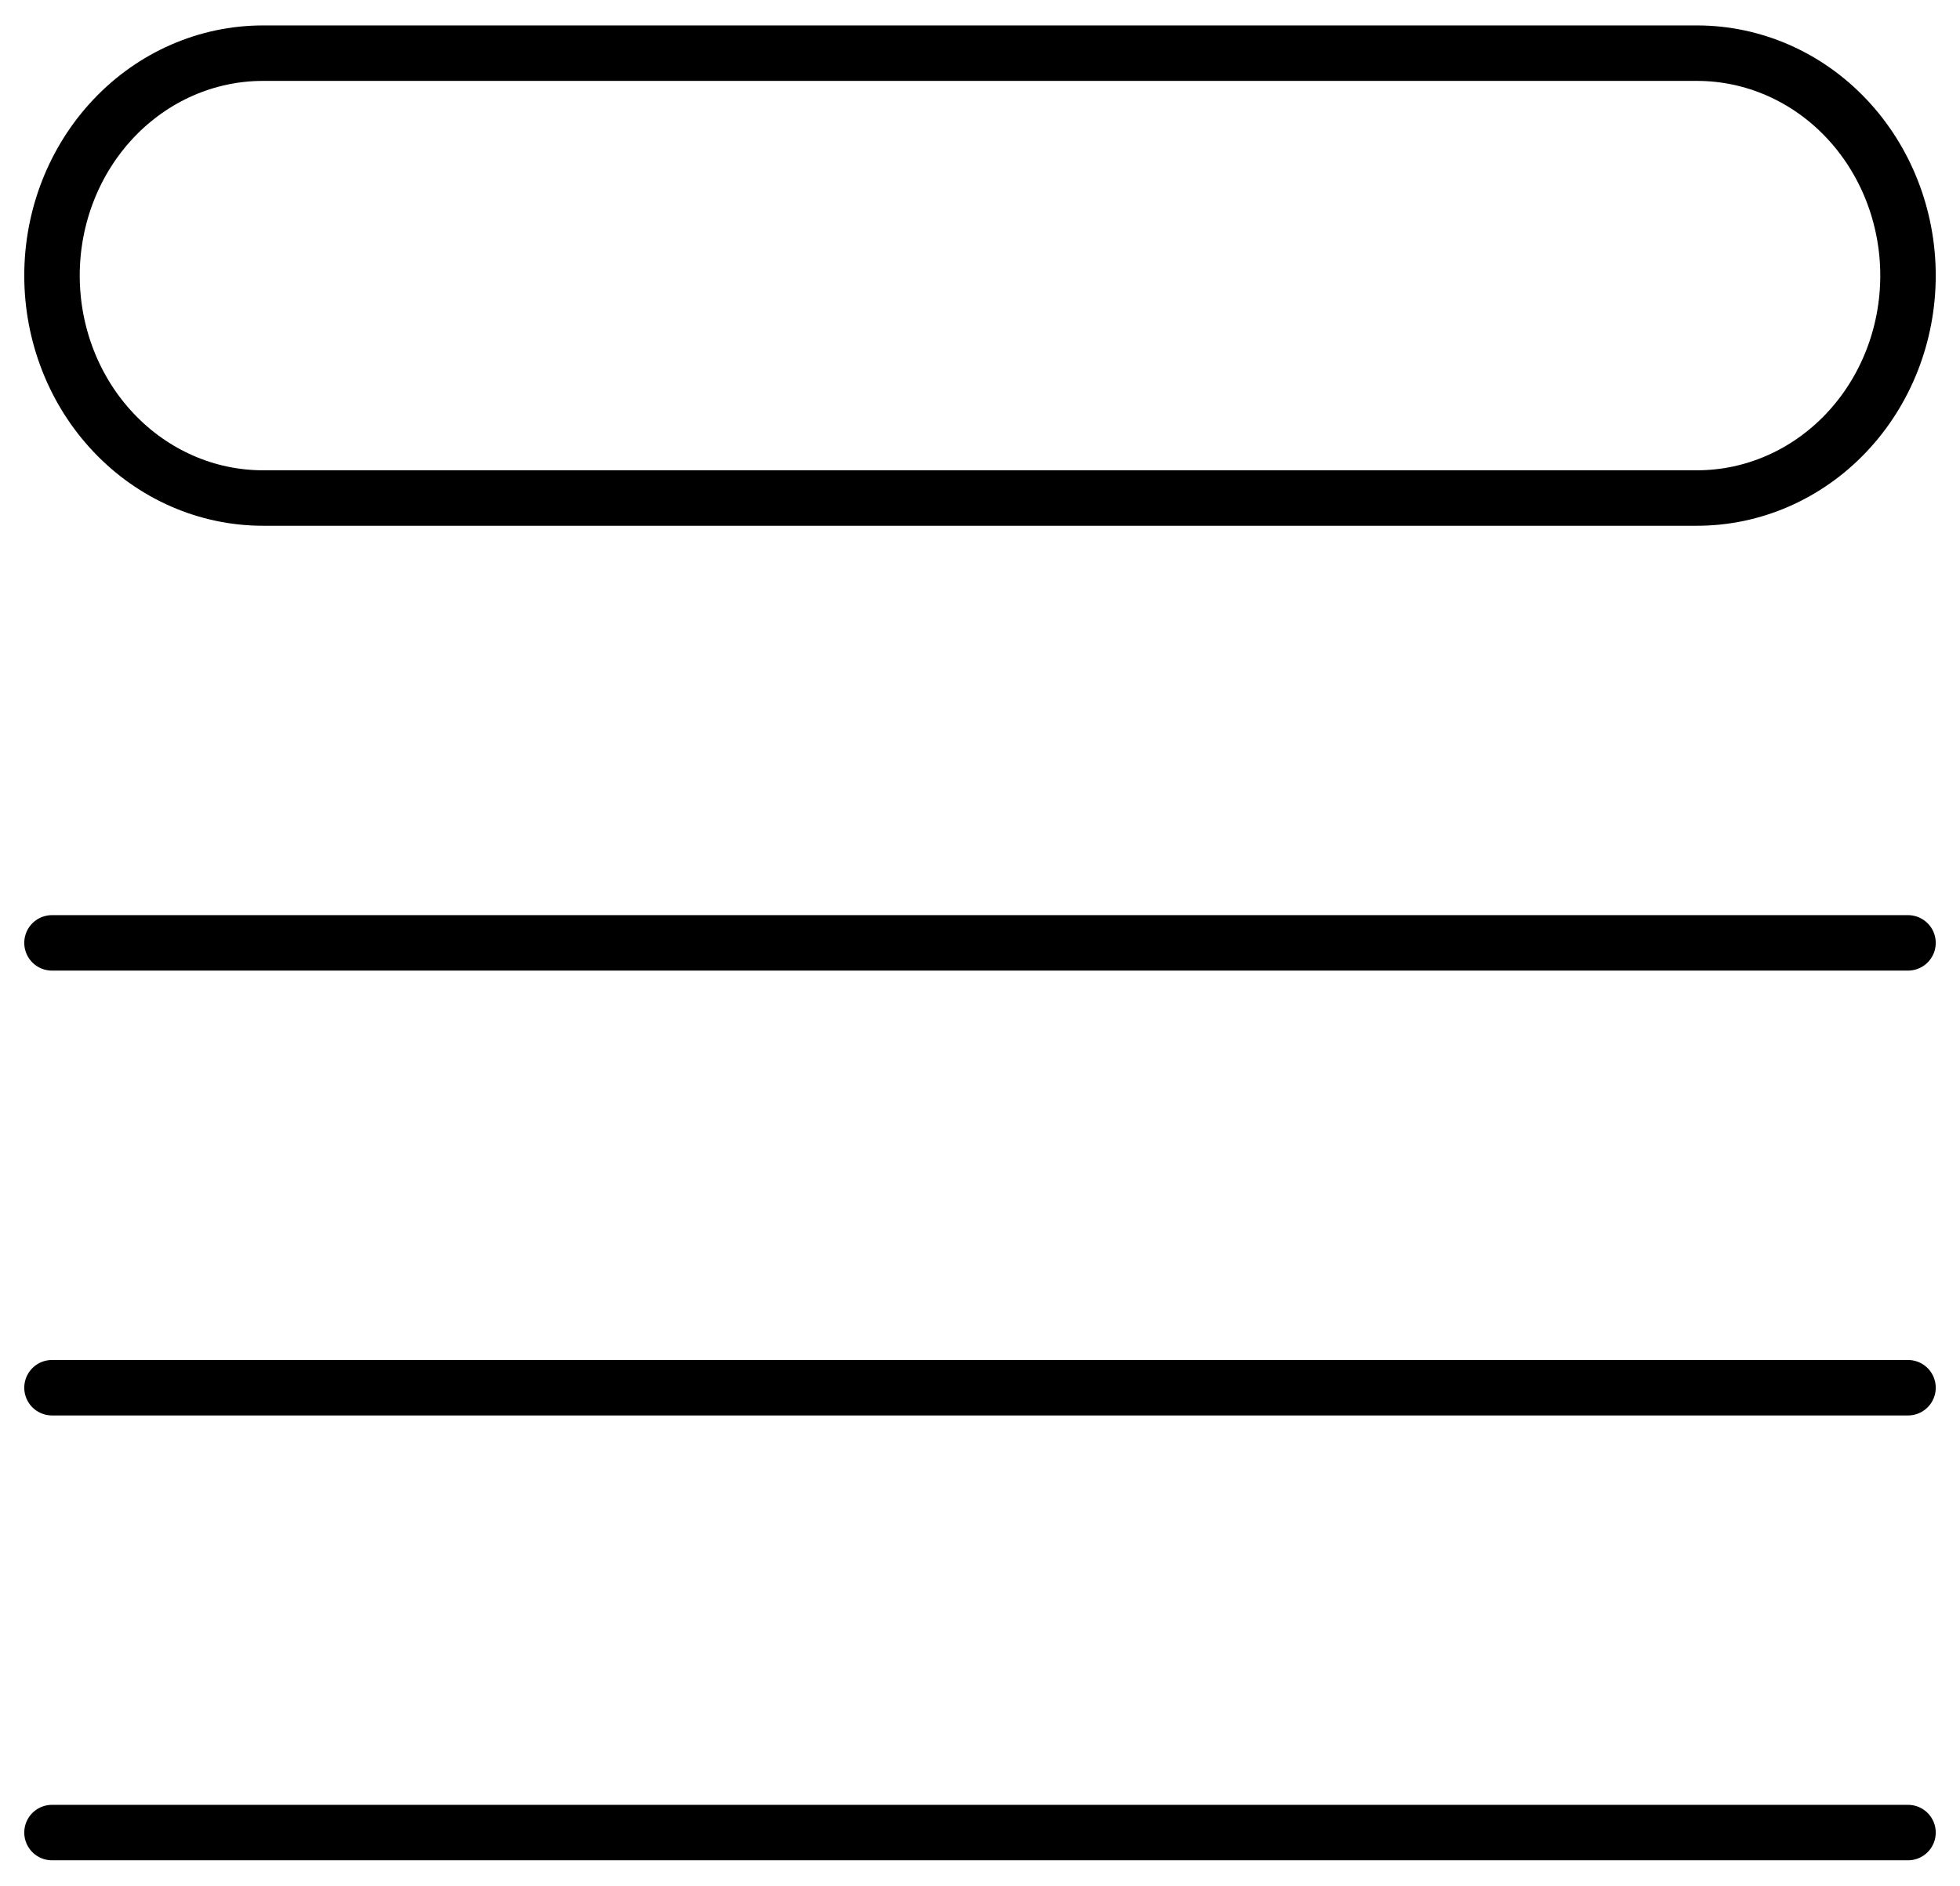
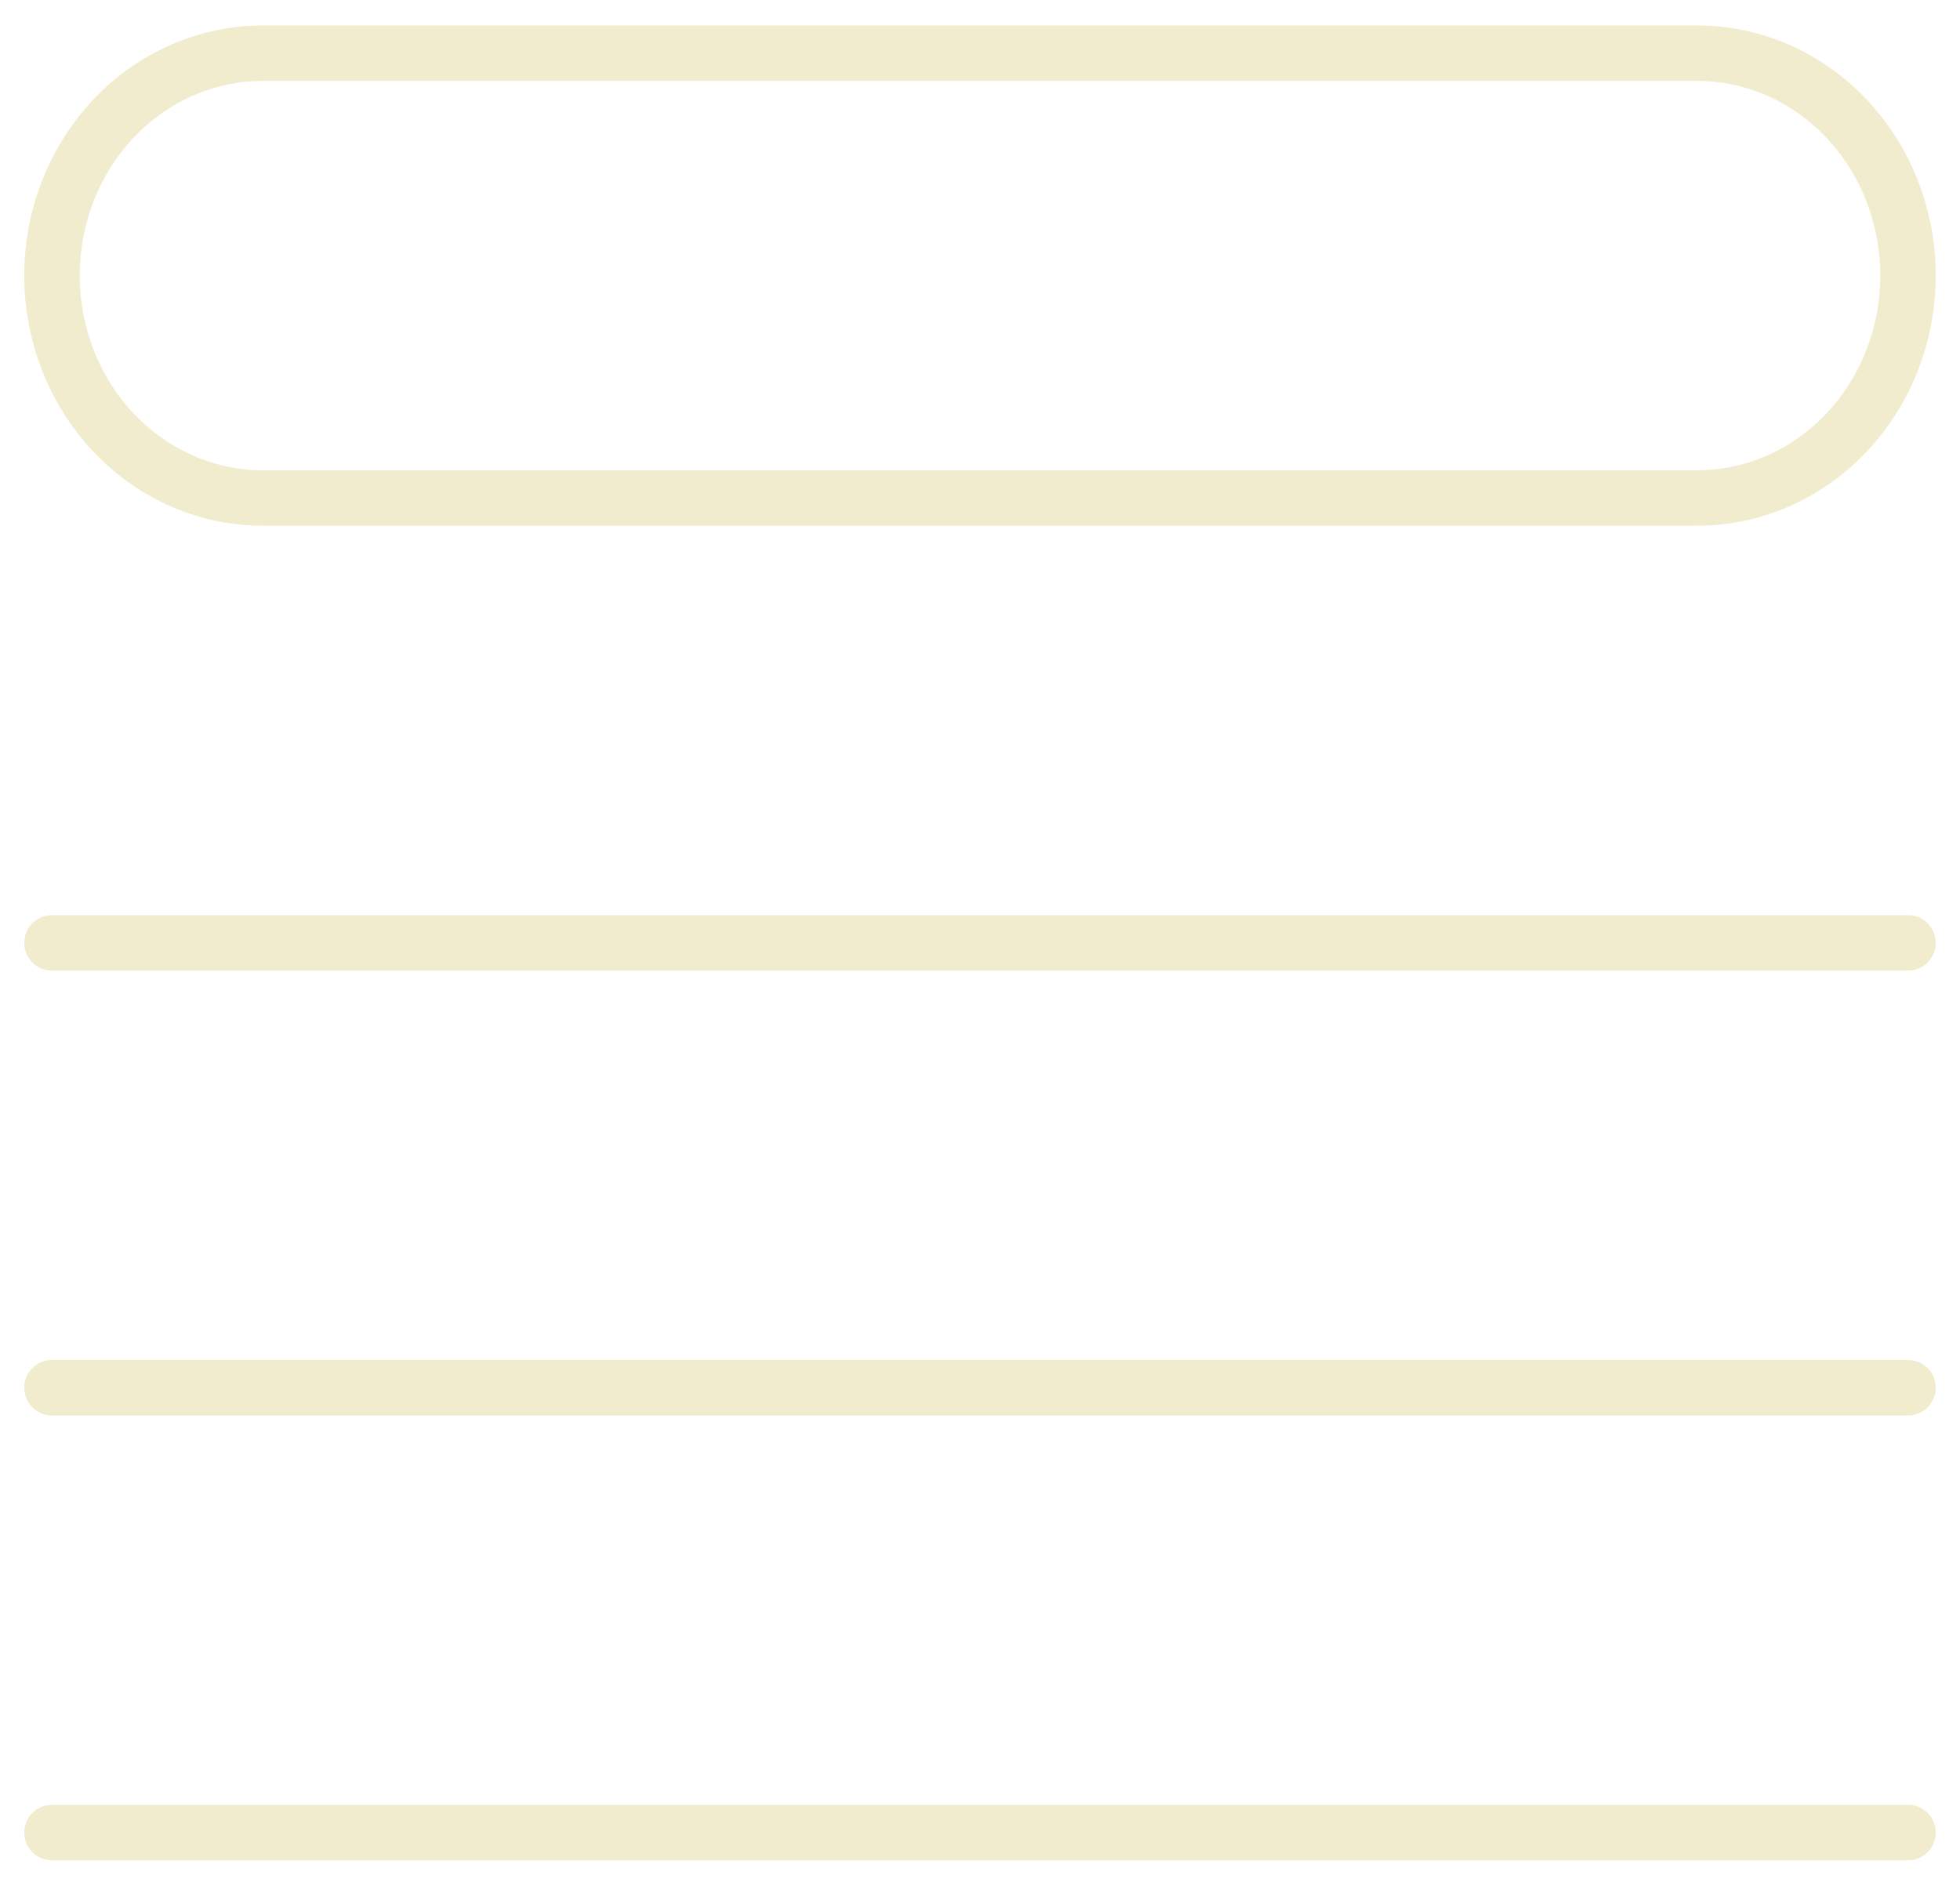
<svg xmlns="http://www.w3.org/2000/svg" width="53" height="51" viewBox="0 0 53 51" fill="none">
-   <path d="M1.406 25.5H51.594M1.406 37.531H51.594M1.406 49.562H51.594M7.109 1.438H45.891C47.403 1.438 48.854 2.071 49.923 3.199C50.993 4.328 51.594 5.858 51.594 7.453C51.594 9.049 50.993 10.579 49.923 11.707C48.854 12.835 47.403 13.469 45.891 13.469H7.109C5.597 13.469 4.146 12.835 3.077 11.707C2.007 10.579 1.406 9.049 1.406 7.453C1.406 5.858 2.007 4.328 3.077 3.199C4.146 2.071 5.597 1.438 7.109 1.438Z" stroke="#000000" stroke-width="1.5" stroke-linecap="round" stroke-linejoin="round" />
+   <path d="M1.406 25.5H51.594M1.406 37.531H51.594M1.406 49.562H51.594M7.109 1.438H45.891C47.403 1.438 48.854 2.071 49.923 3.199C50.993 4.328 51.594 5.858 51.594 7.453C51.594 9.049 50.993 10.579 49.923 11.707C48.854 12.835 47.403 13.469 45.891 13.469H7.109C5.597 13.469 4.146 12.835 3.077 11.707C2.007 10.579 1.406 9.049 1.406 7.453C1.406 5.858 2.007 4.328 3.077 3.199C4.146 2.071 5.597 1.438 7.109 1.438Z" stroke="#F1ECCE" stroke-width="1.5" stroke-linecap="round" stroke-linejoin="round" />
</svg>
